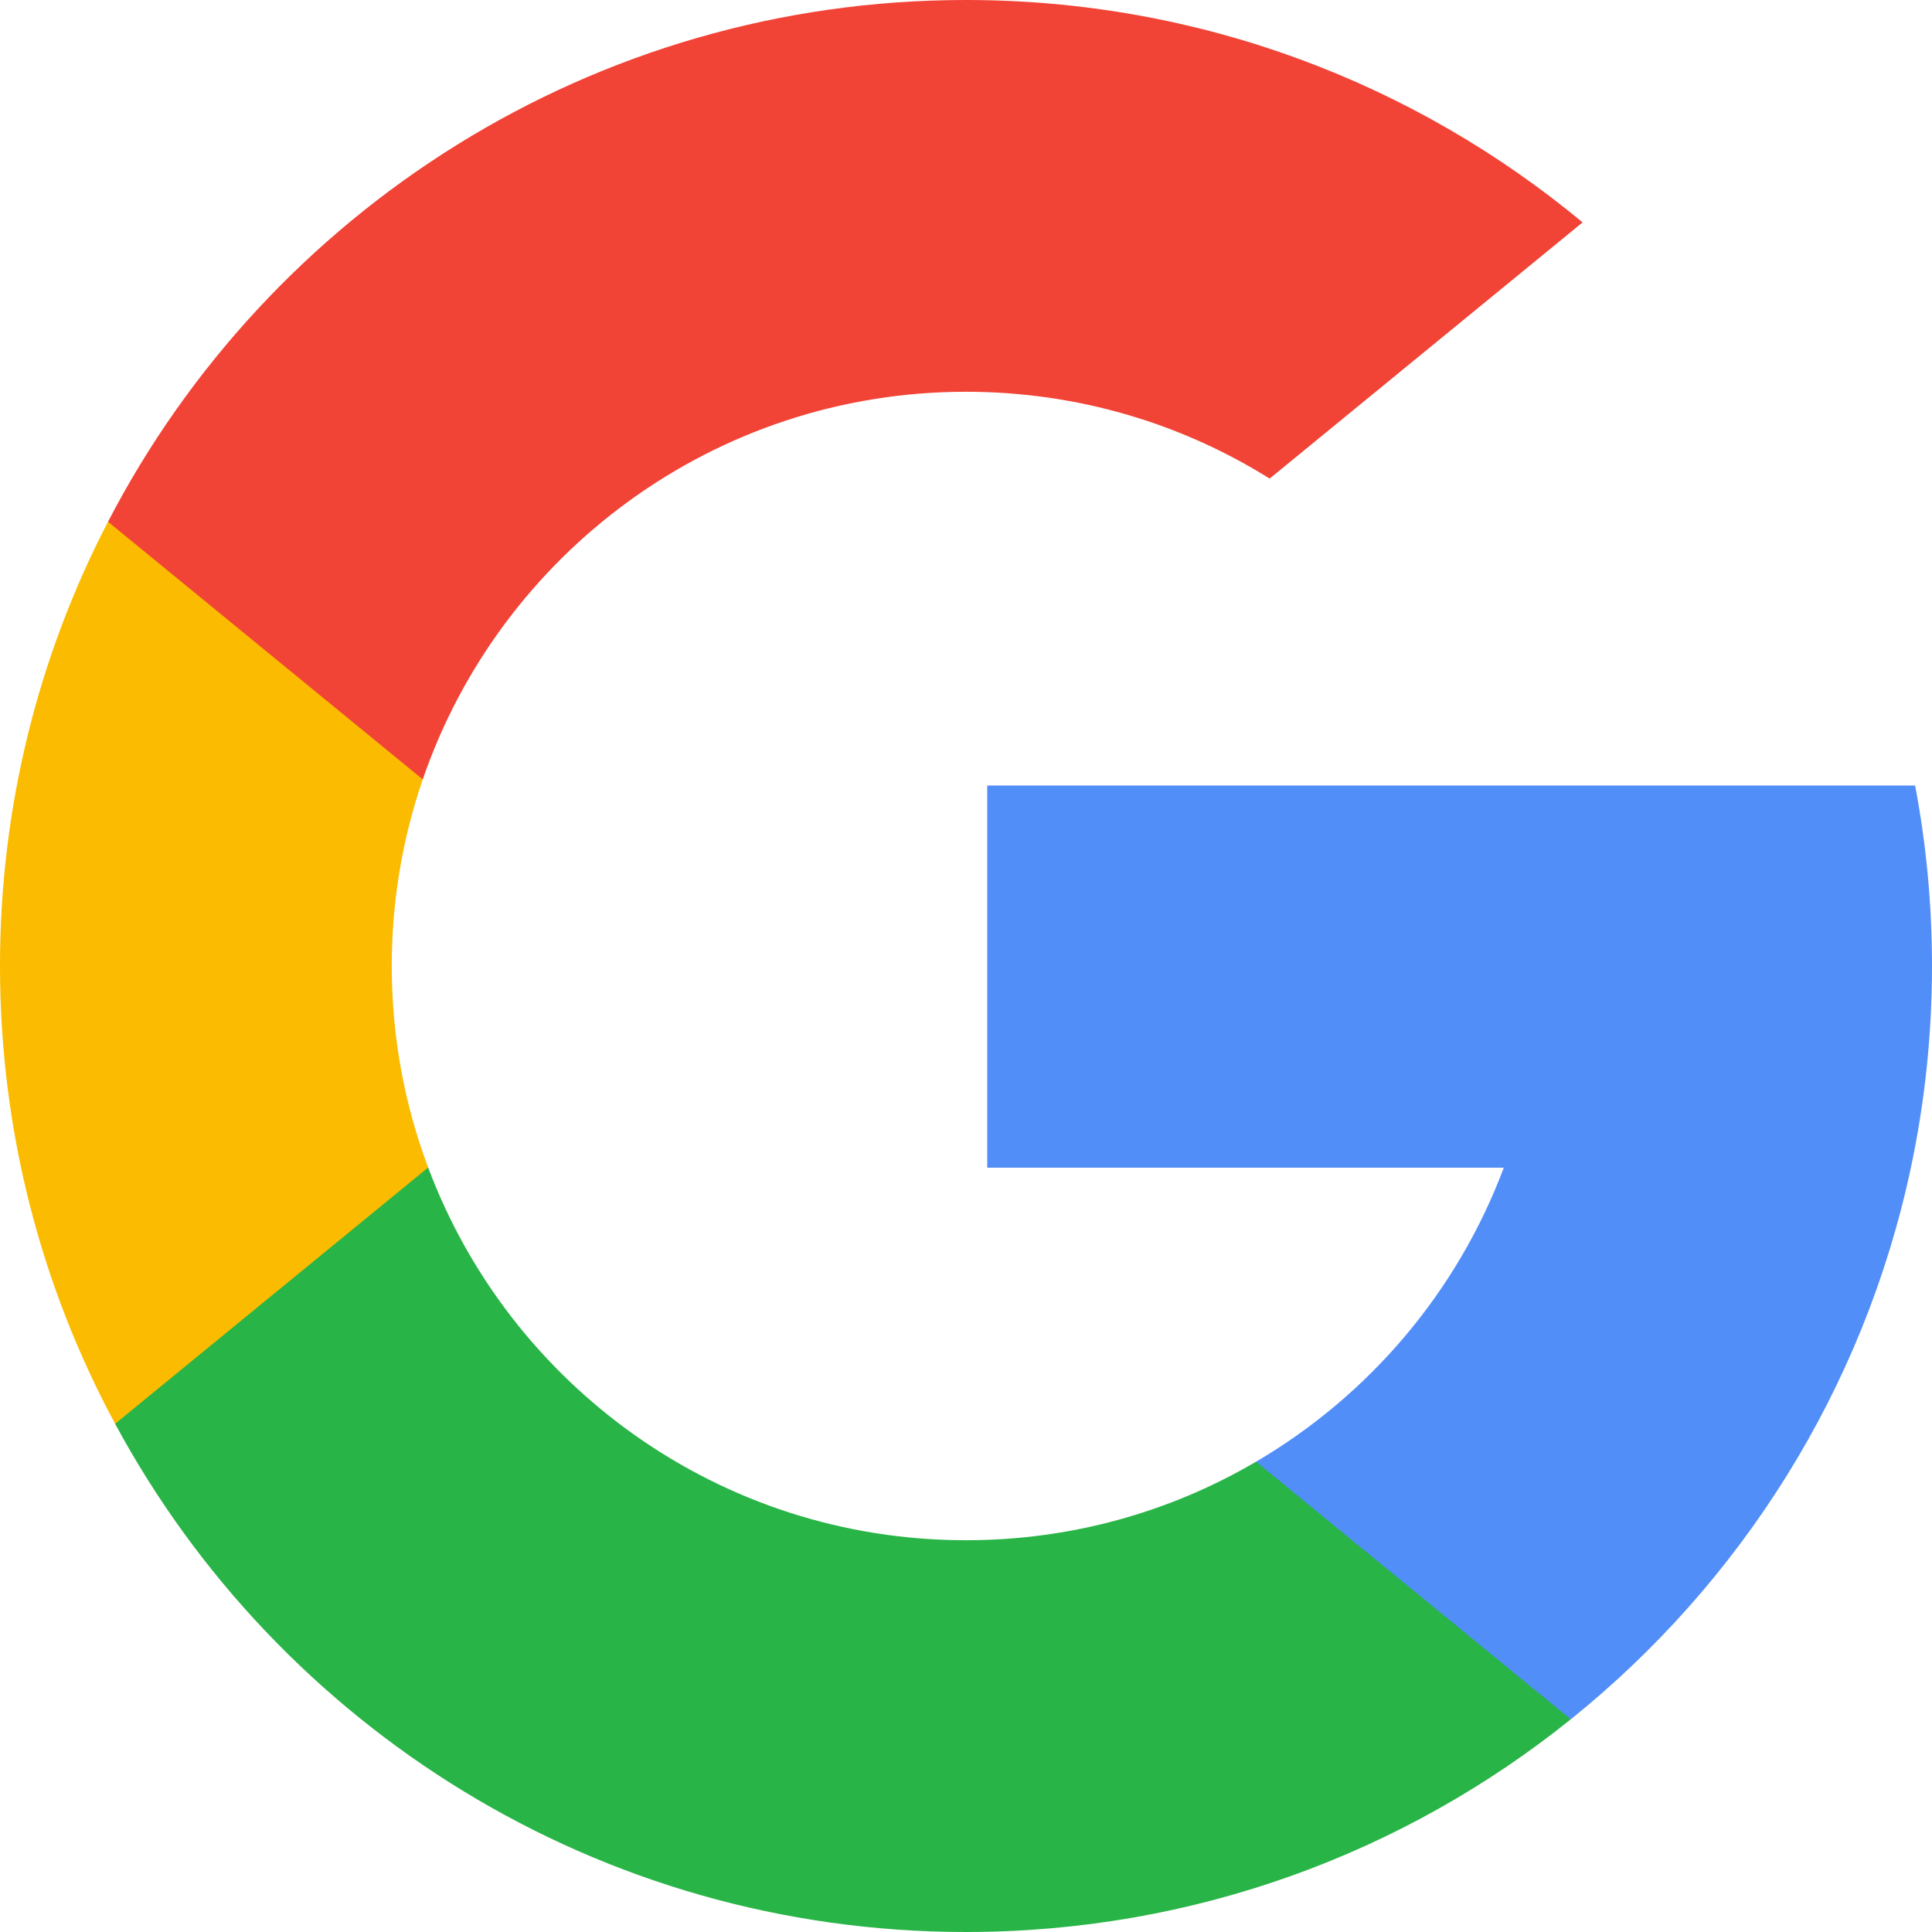
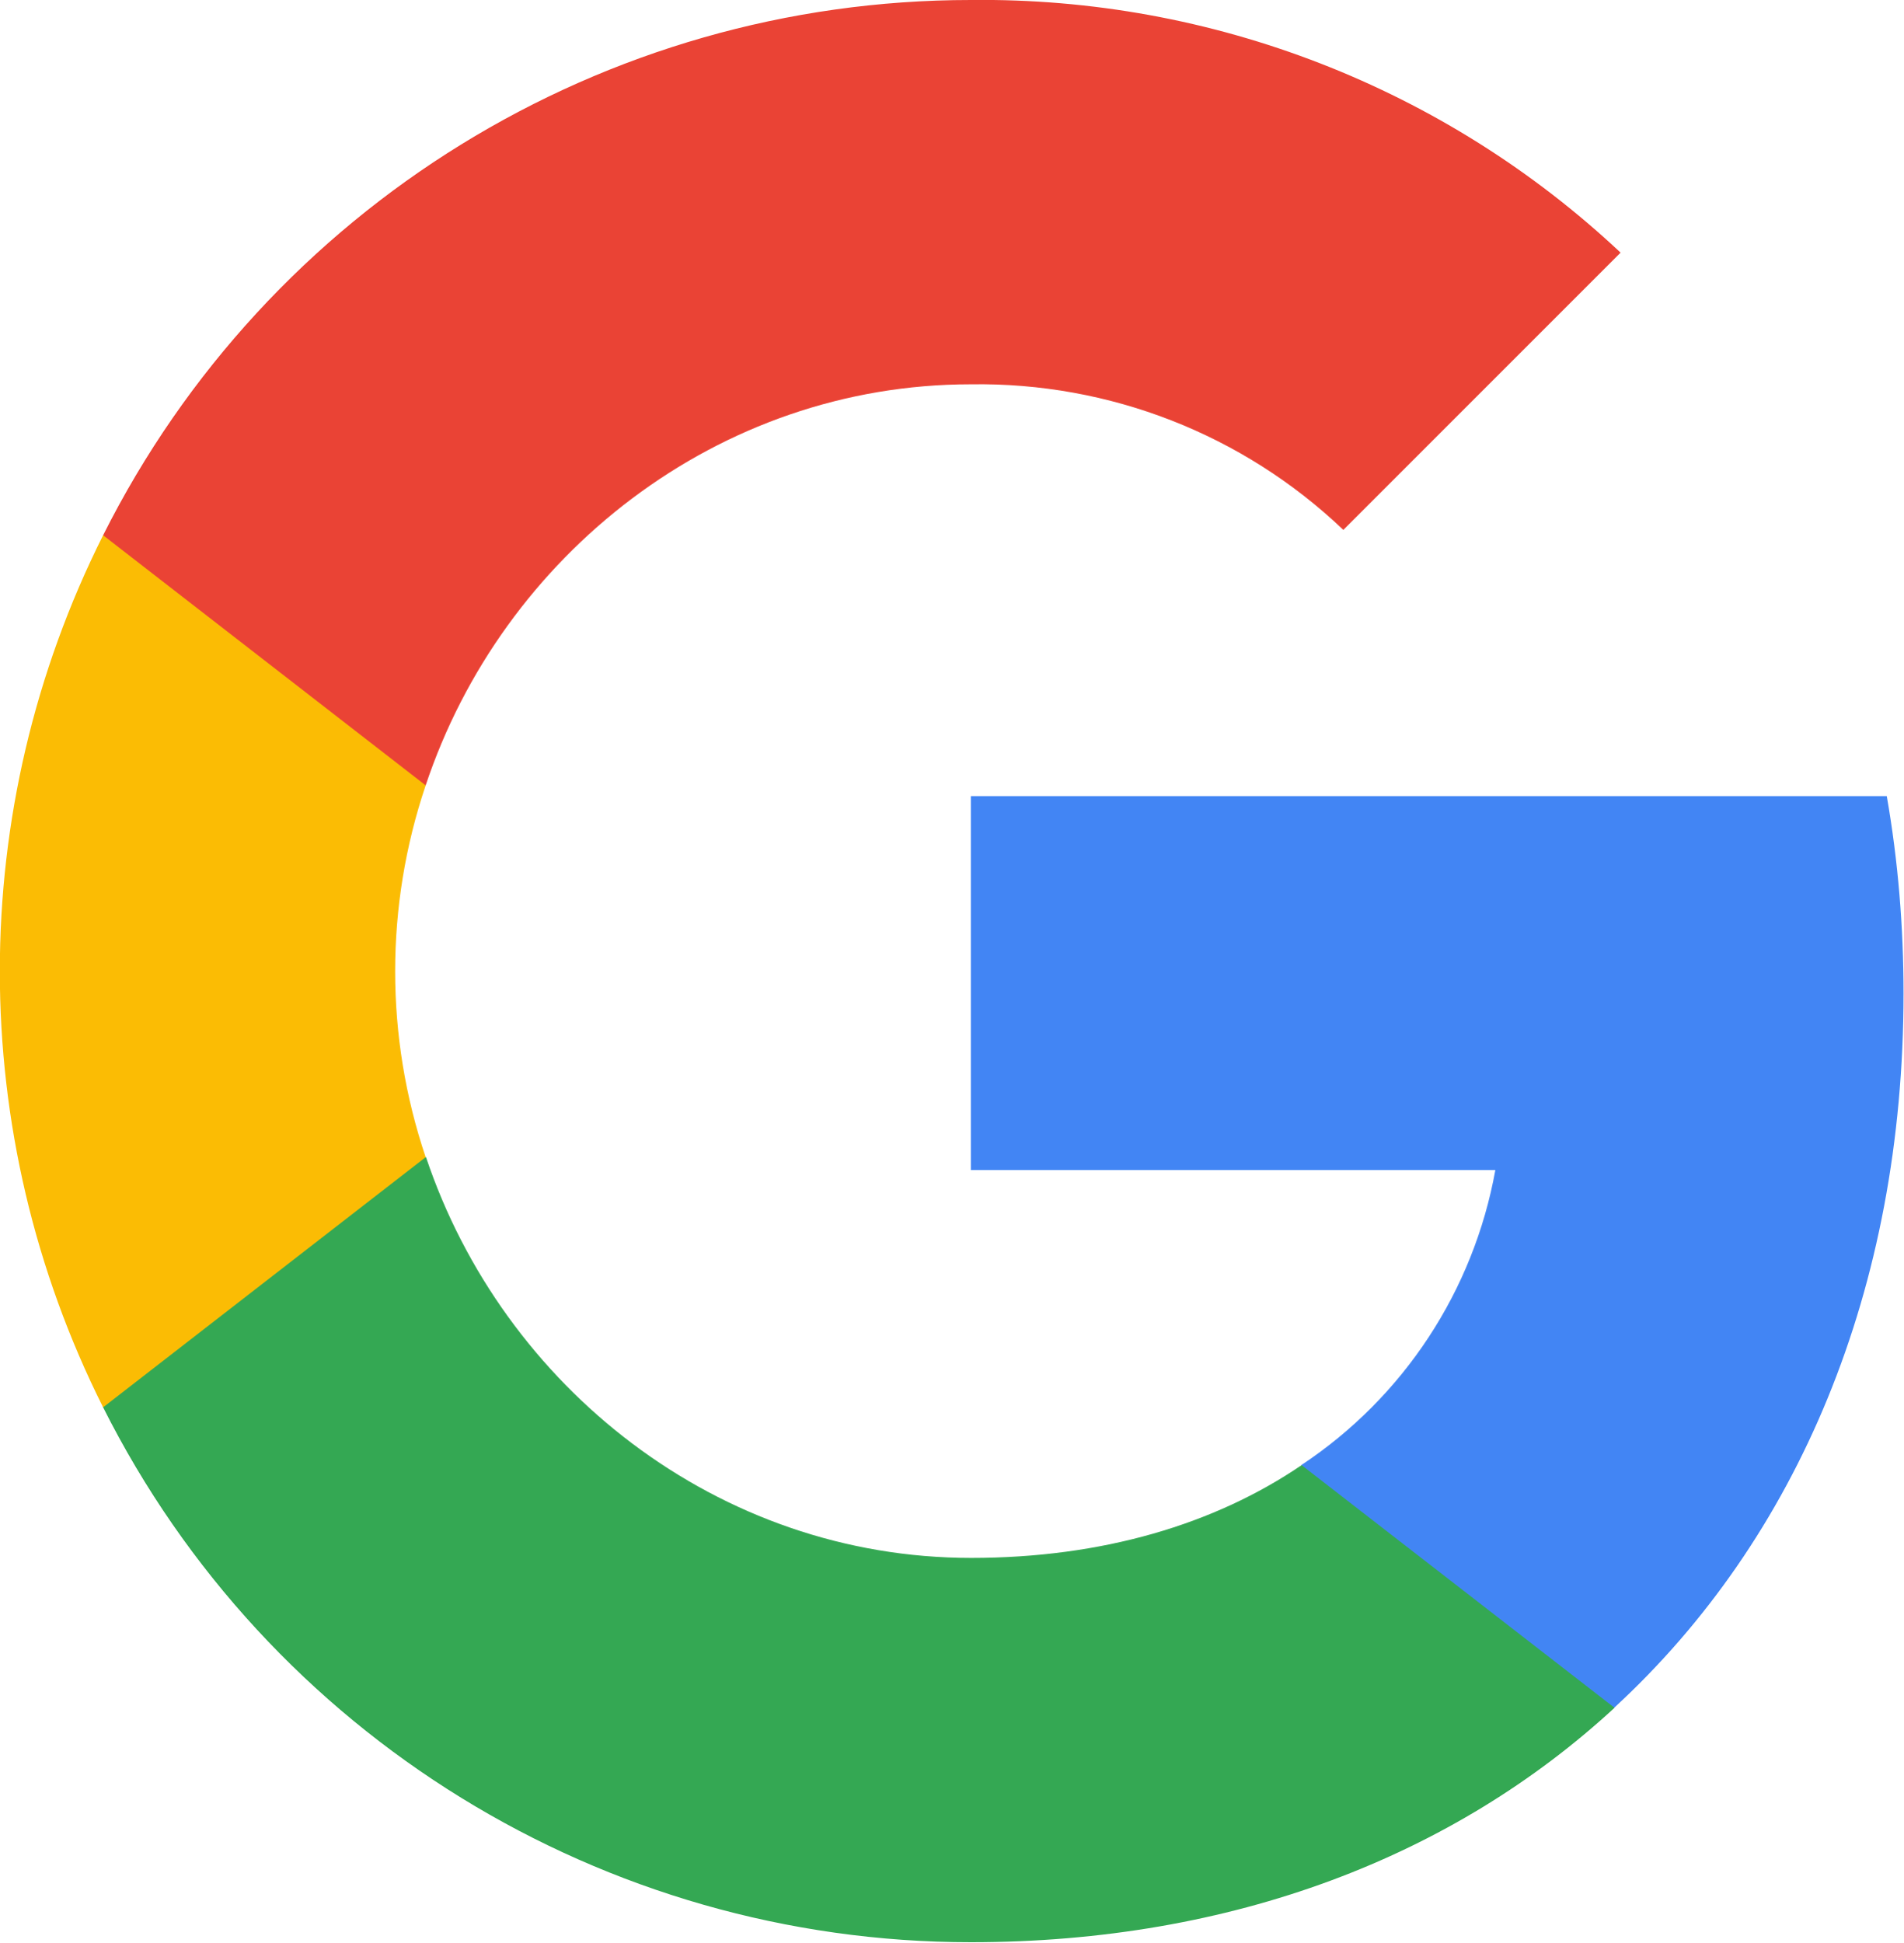
- <svg xmlns="http://www.w3.org/2000/svg" version="1.1" id="Layer_1" x="0px" y="0px" viewBox="0 0 512 512" style="enable-background:new 0 0 512 512;" xml:space="preserve">
-   <path style="fill:#FBBB00;" d="M113.47,309.408L95.648,375.94l-65.139,1.378C11.042,341.211,0,299.9,0,256  c0-42.451,10.324-82.483,28.624-117.732h0.014l57.992,10.632l25.404,57.644c-5.317,15.501-8.215,32.141-8.215,49.456  C103.821,274.792,107.225,292.797,113.47,309.408z" />
-   <path style="fill:#518EF8;" d="M507.527,208.176C510.467,223.662,512,239.655,512,256c0,18.328-1.927,36.206-5.598,53.451  c-12.462,58.683-45.025,109.925-90.134,146.187l-0.014-0.014l-73.044-3.727l-10.338-64.535  c29.932-17.554,53.324-45.025,65.646-77.911h-136.89V208.176h138.887L507.527,208.176L507.527,208.176z" />
-   <path style="fill:#28B446;" d="M416.253,455.624l0.014,0.014C372.396,490.901,316.666,512,256,512  c-97.491,0-182.252-54.491-225.491-134.681l82.961-67.91c21.619,57.698,77.278,98.771,142.53,98.771  c28.047,0,54.323-7.582,76.87-20.818L416.253,455.624z" />
-   <path style="fill:#F14336;" d="M419.404,58.936l-82.933,67.896c-23.335-14.586-50.919-23.012-80.471-23.012  c-66.729,0-123.429,42.957-143.965,102.724l-83.397-68.276h-0.014C71.23,56.123,157.06,0,256,0  C318.115,0,375.068,22.126,419.404,58.936z" />
-   <g>
- </g>
-   <g>
- </g>
-   <g>
- </g>
-   <g>
- </g>
-   <g>
- </g>
-   <g>
- </g>
-   <g>
- </g>
-   <g>
- </g>
-   <g>
- </g>
-   <g>
- </g>
-   <g>
- </g>
-   <g>
- </g>
-   <g>
- </g>
-   <g>
- </g>
-   <g>
- </g>
+ <svg xmlns="http://www.w3.org/2000/svg" viewBox="0 0 533.5 544.3">
+   <path d="M533.5 278.4c0-18.5-1.5-37.1-4.7-55.3H272.1v104.8h147c-6.1 33.8-25.7 63.7-54.4 82.7v68h87.7c51.5-47.4 81.1-117.4 81.1-200.2z" fill="#4285f4" />
+   <path d="M272.1 544.3c73.4 0 135.3-24.1 180.4-65.7l-87.7-68c-24.4 16.6-55.9 26-92.6 26-71 0-131.2-47.9-152.8-112.3H28.9v70.1c46.2 91.9 140.3 149.9 243.2 149.9z" fill="#34a853" />
+   <path d="M119.3 324.3c-11.4-33.8-11.4-70.4 0-104.2V150H28.9c-38.6 76.9-38.6 167.5 0 244.4l90.4-70.1z" fill="#fbbc04" />
+   <path d="M272.1 107.7c38.8-.6 76.3 14 104.4 40.8l77.7-77.7C405 24.6 339.7-.8 272.1 0 169.2 0 75.1 58 28.9 150l90.4 70.1c21.5-64.5 81.8-112.4 152.8-112.4z" fill="#ea4335" />
</svg>
